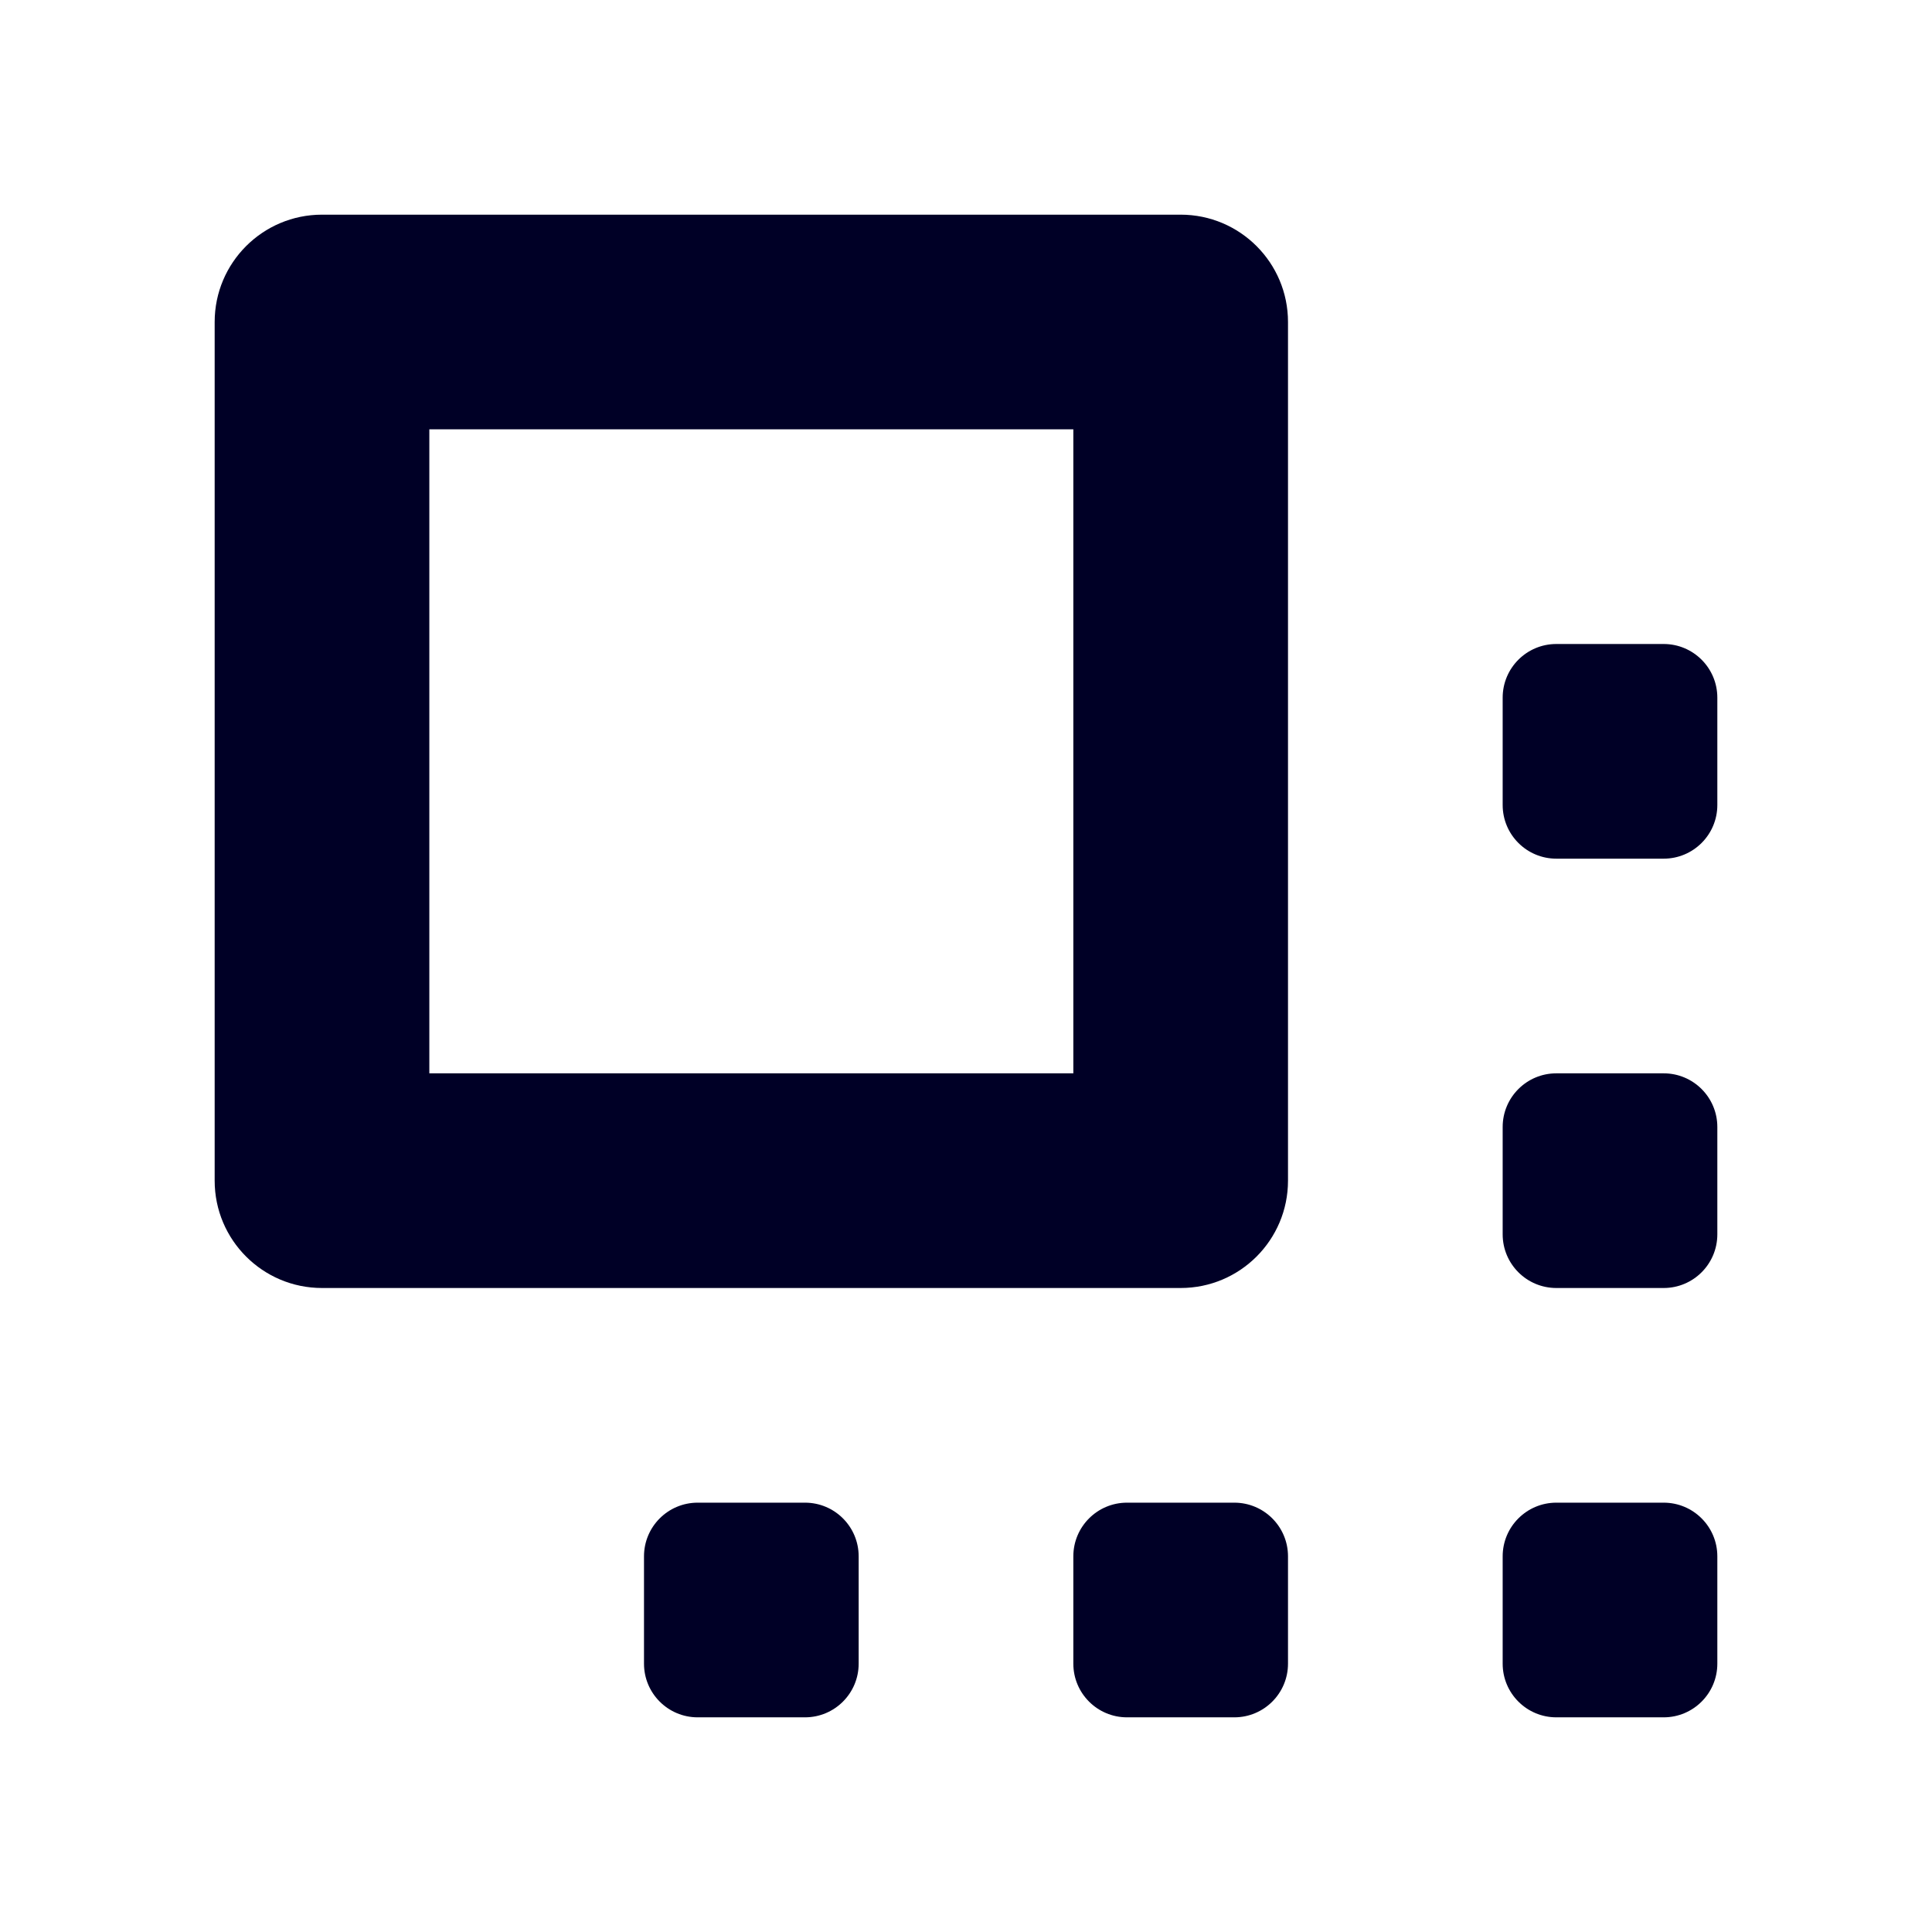
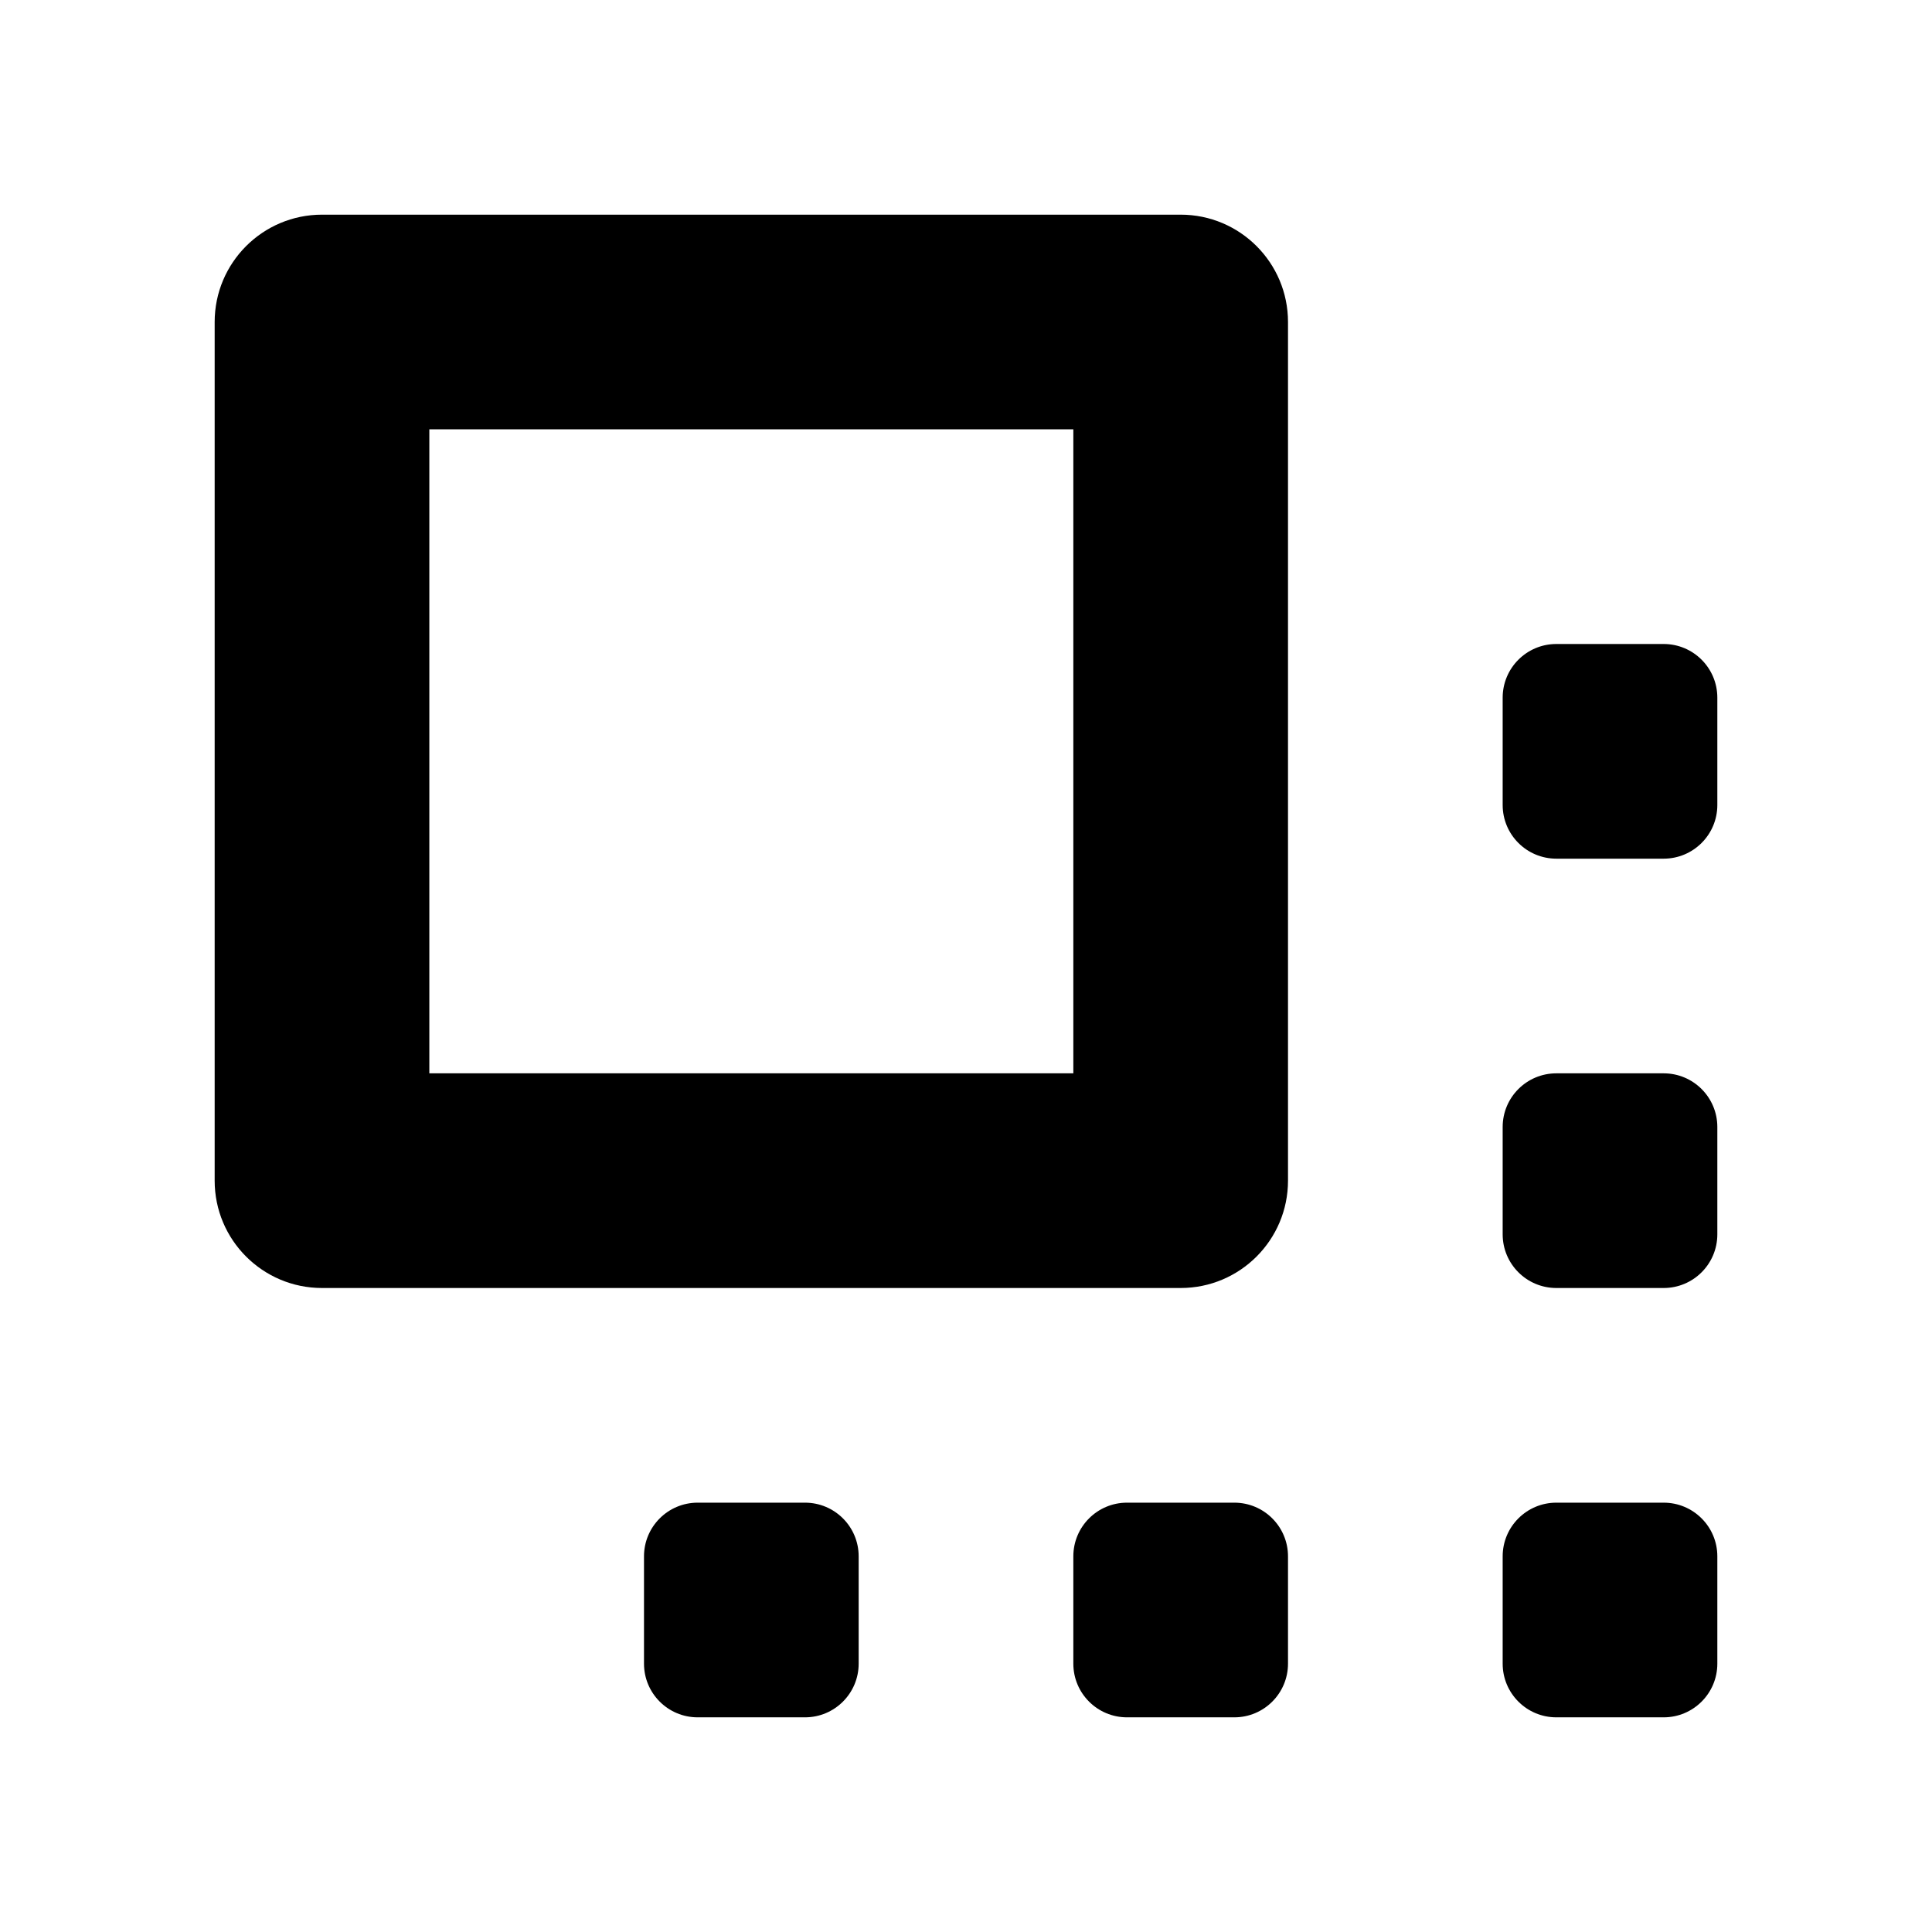
<svg xmlns="http://www.w3.org/2000/svg" width="450" height="450" viewBox="0 0 450 450">
  <g>
-     <path d="M275,50H75A25,25,0,0,0,50,75V275a25,25,0,0,0,25,25H275a25,25,0,0,0,25-25V75A25,25,0,0,0,275,50Zm-25,50V250H100V100Z" style="fill: #000026" />
-     <rect x="150" y="350" width="50" height="50" rx="12.5" style="fill: #000026" />
-     <rect x="250" y="350" width="50" height="50" rx="12.5" style="fill: #000026" />
-     <rect x="350" y="350" width="50" height="50" rx="12.5" style="fill: #000026" />
-     <rect x="350" y="250" width="50" height="50" rx="12.5" style="fill: #000026" />
-     <rect x="350" y="150" width="50" height="50" rx="12.5" style="fill: #000026" />
+     <path d="M275,50H75A25,25,0,0,0,50,75V275a25,25,0,0,0,25,25H275a25,25,0,0,0,25-25V75A25,25,0,0,0,275,50Zm-25,50V250H100V100Z" />
+     <rect x="150" y="350" width="50" height="50" rx="12.5" />
+     <rect x="250" y="350" width="50" height="50" rx="12.5" />
+     <rect x="350" y="350" width="50" height="50" rx="12.5" />
+     <rect x="350" y="250" width="50" height="50" rx="12.5" />
+     <rect x="350" y="150" width="50" height="50" rx="12.5" />
  </g>
</svg>
